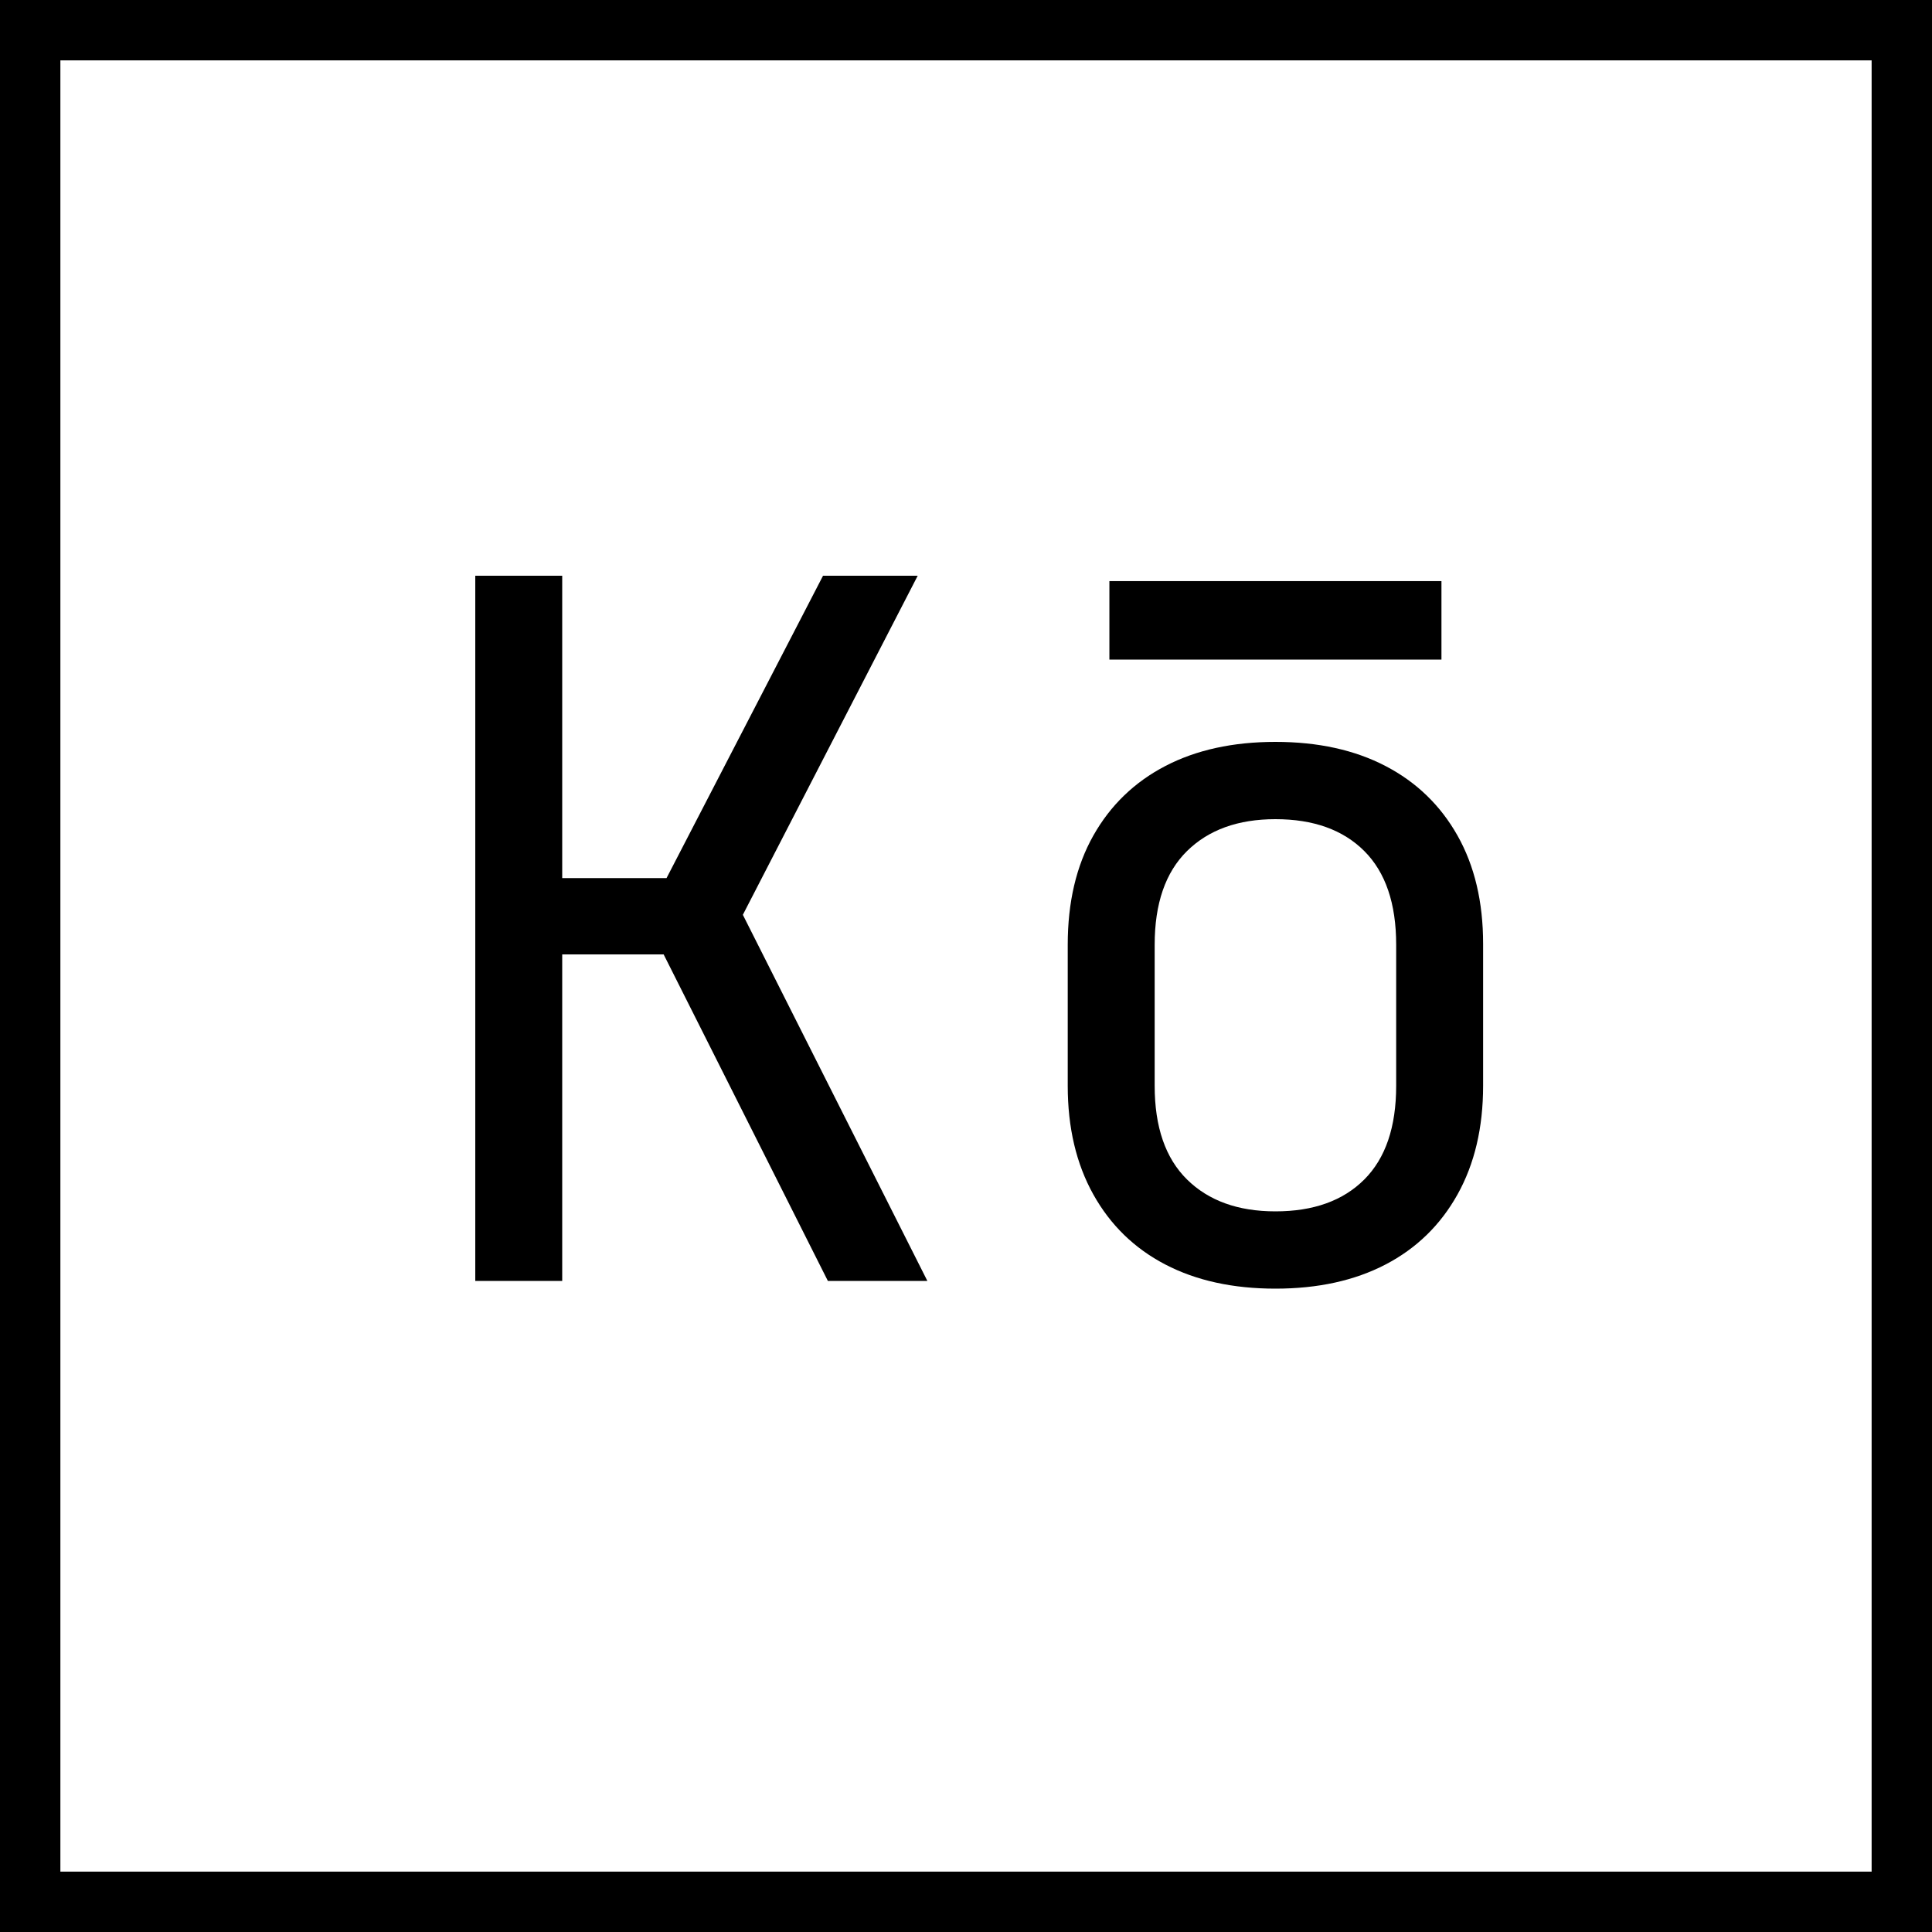
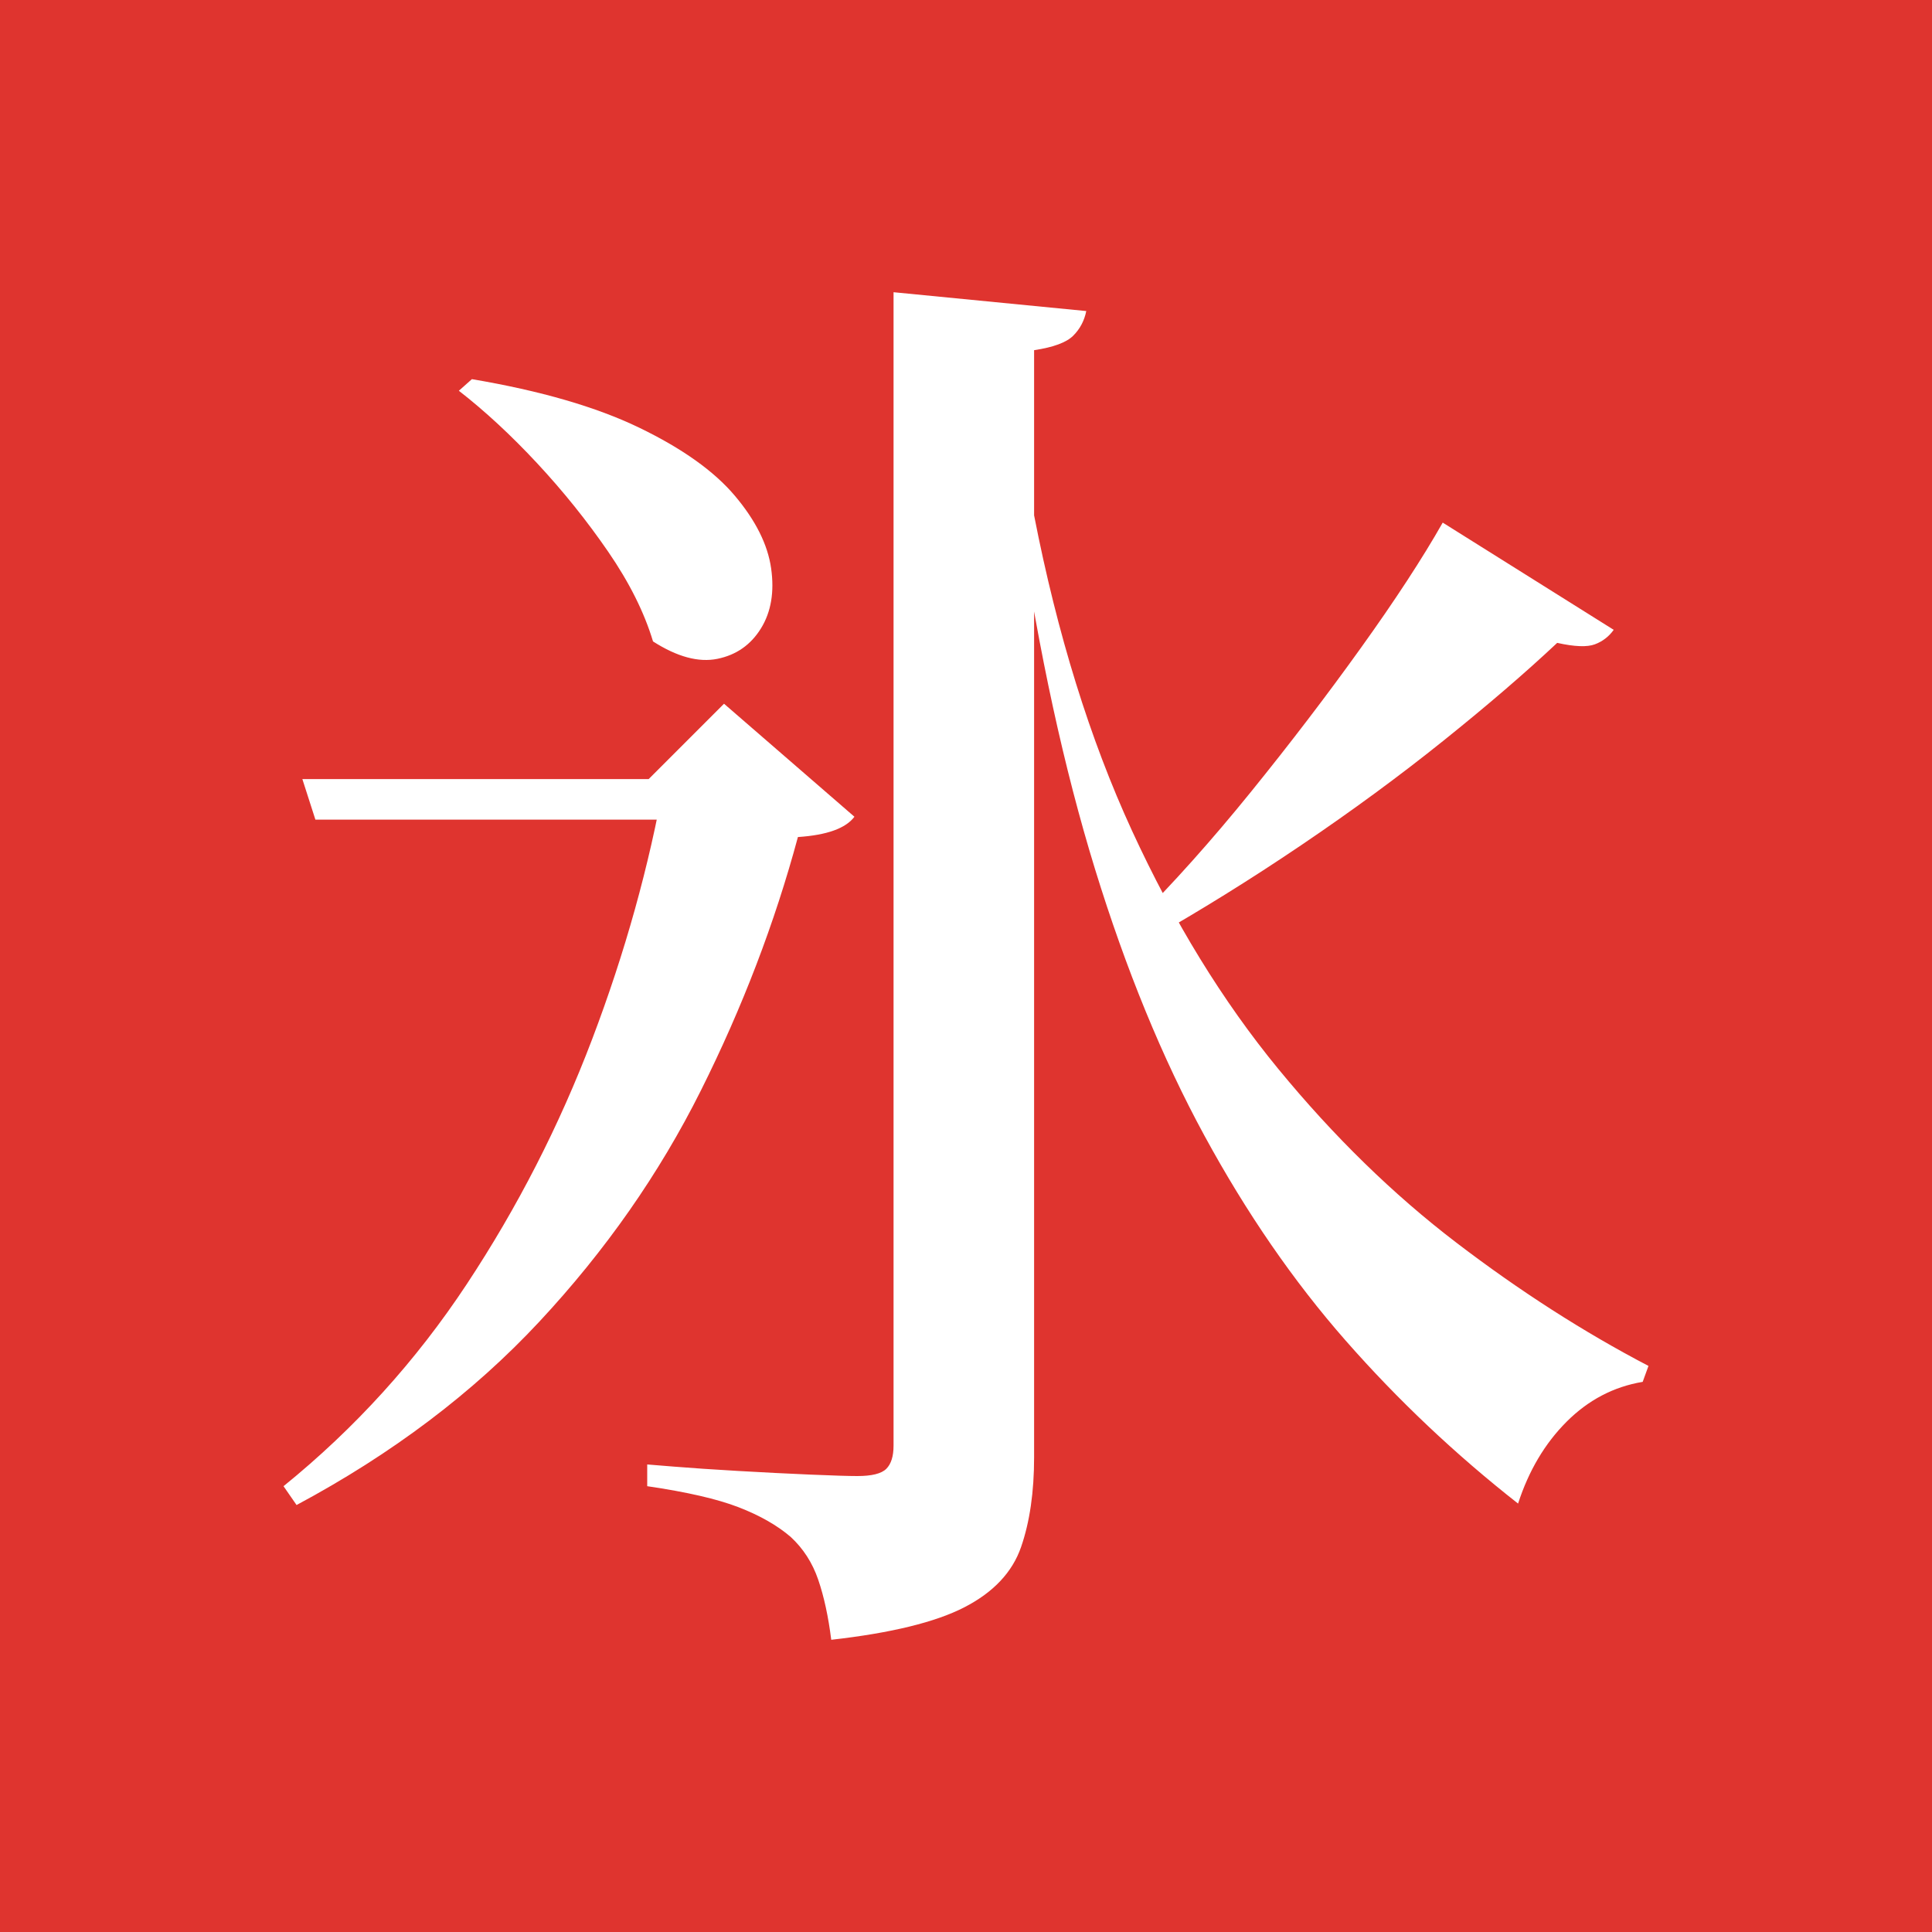
- <svg xmlns="http://www.w3.org/2000/svg" viewBox="0 0 128 128" width="128" height="128" role="img" aria-label="Kōri">
-   <rect width="128" height="128" fill="#FFFFFF" />
-   <rect x="2" y="2" width="124" height="124" fill="none" stroke="#000000" stroke-width="4" />
-   <g fill="#000000">
-     <path d="M31.488 84.864V38.144H37.248V58.176H44.16L54.528 38.144H60.8L49.216 60.608L61.44 84.864H54.848L43.968 63.232H37.248V84.864Z" />
-     <path transform="matrix(0.64 0 0 0.64 -11.5 32.576)" d="M150.0 82.5Q143.4 82.5 138.6 80.0Q133.8 77.5 131.15 72.75Q128.5 68.0 128.5 61.5V46.9Q128.5 40.3 131.15 35.6Q133.8 30.9 138.6 28.4Q143.4 25.9 150.0 25.9Q156.6 25.9 161.4 28.4Q166.2 30.9 168.85 35.6Q171.5 40.3 171.5 46.8V61.5Q171.5 68.0 168.85 72.75Q166.2 77.5 161.4 80.0Q156.6 82.5 150.0 82.5ZM150.0 74.5Q155.9 74.5 159.2 71.2Q162.5 67.9 162.5 61.5V46.9Q162.5 40.5 159.2 37.2Q155.9 33.9 150.0 33.9Q144.2 33.9 140.85 37.2Q137.5 40.5 137.5 46.9V61.5Q137.5 67.9 140.85 71.2Q144.2 74.5 150.0 74.5Z" />
-     <rect x="73.5" y="38.5" width="22" height="5.2" />
-   </g>
+ <svg xmlns="http://www.w3.org/2000/svg" viewBox="0 0 16 16" width="16" height="16" role="img" aria-label="Kōri">
+   <rect width="16" height="16" fill="#DF342F" />
+   <path fill="#FFFFFF" transform="translate(8 8) scale(0.012 -0.012) translate(-499 -380)" d="M546 805V41Q546 5 537 -21Q528 -47 498 -62.5Q468 -78 406 -85Q403 -61 397 -43.5Q391 -26 378 -14Q364 -2 342 6.5Q320 15 279 21V36Q279 36 297.5 34.5Q316 33 342 31.5Q368 30 391.5 29Q415 28 424 28Q439 28 444 33Q449 38 449 49V845L582 832Q580 822 573 815Q566 808 546 805ZM41 509H335V481H50ZM291 509H280L332 561L422 483Q413 471 383 469Q359 380 316 294Q273 208 204.5 134.5Q136 61 37 8L28 21Q102 81 154.5 160.5Q207 240 241 329.5Q275 419 291 509ZM546 691Q570 568 613.5 473.5Q657 379 714.5 309Q772 239 837.5 189Q903 139 970 104L966 93Q936 88 913.5 65.5Q891 43 880 9Q815 60 761 121.5Q707 183 663.5 263Q620 343 588 447Q556 551 536 686ZM828 686 946 612Q941 605 933 602Q925 599 907 603Q874 572 828.5 535.5Q783 499 730.5 463.5Q678 428 625 398L615 410Q655 450 695.5 500Q736 550 771.5 599.5Q807 649 828 686ZM158 785Q229 773 273.5 751.5Q318 730 339.5 704.5Q361 679 364.5 654.5Q368 630 357.5 613Q347 596 327.5 592Q308 588 283 604Q274 634 252 666Q230 698 203 727Q176 756 149 777Z" />
</svg>
